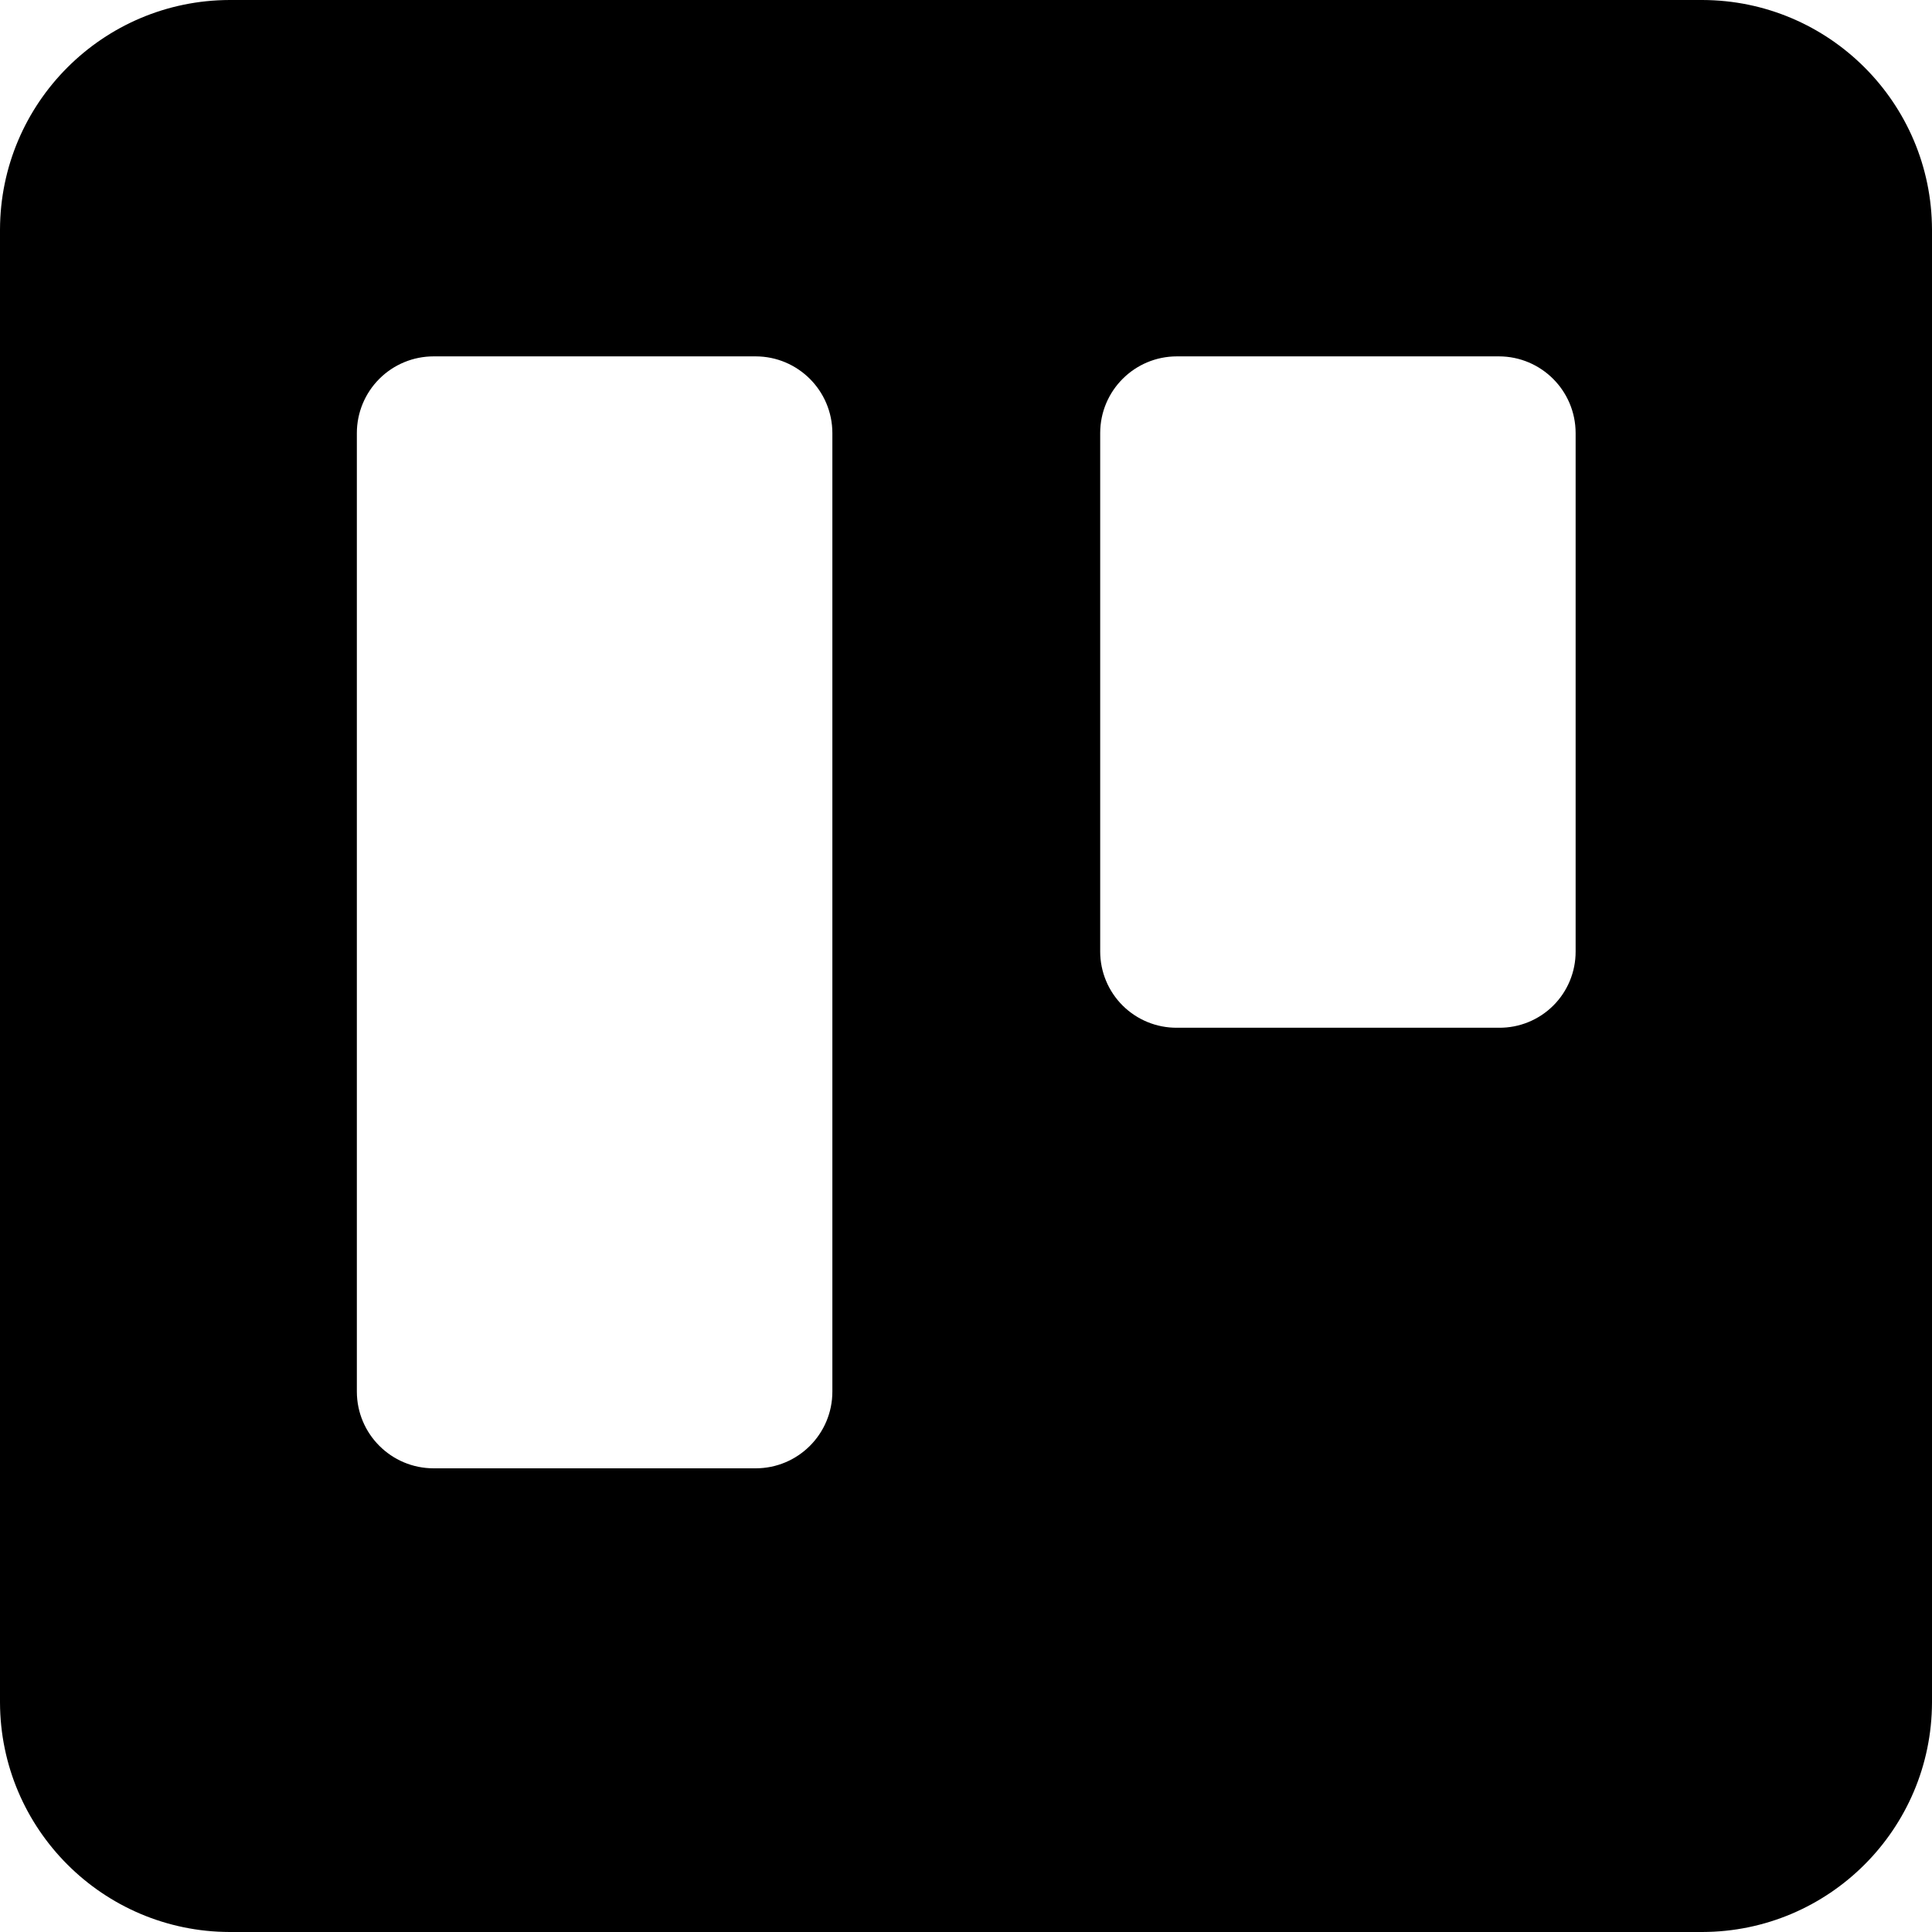
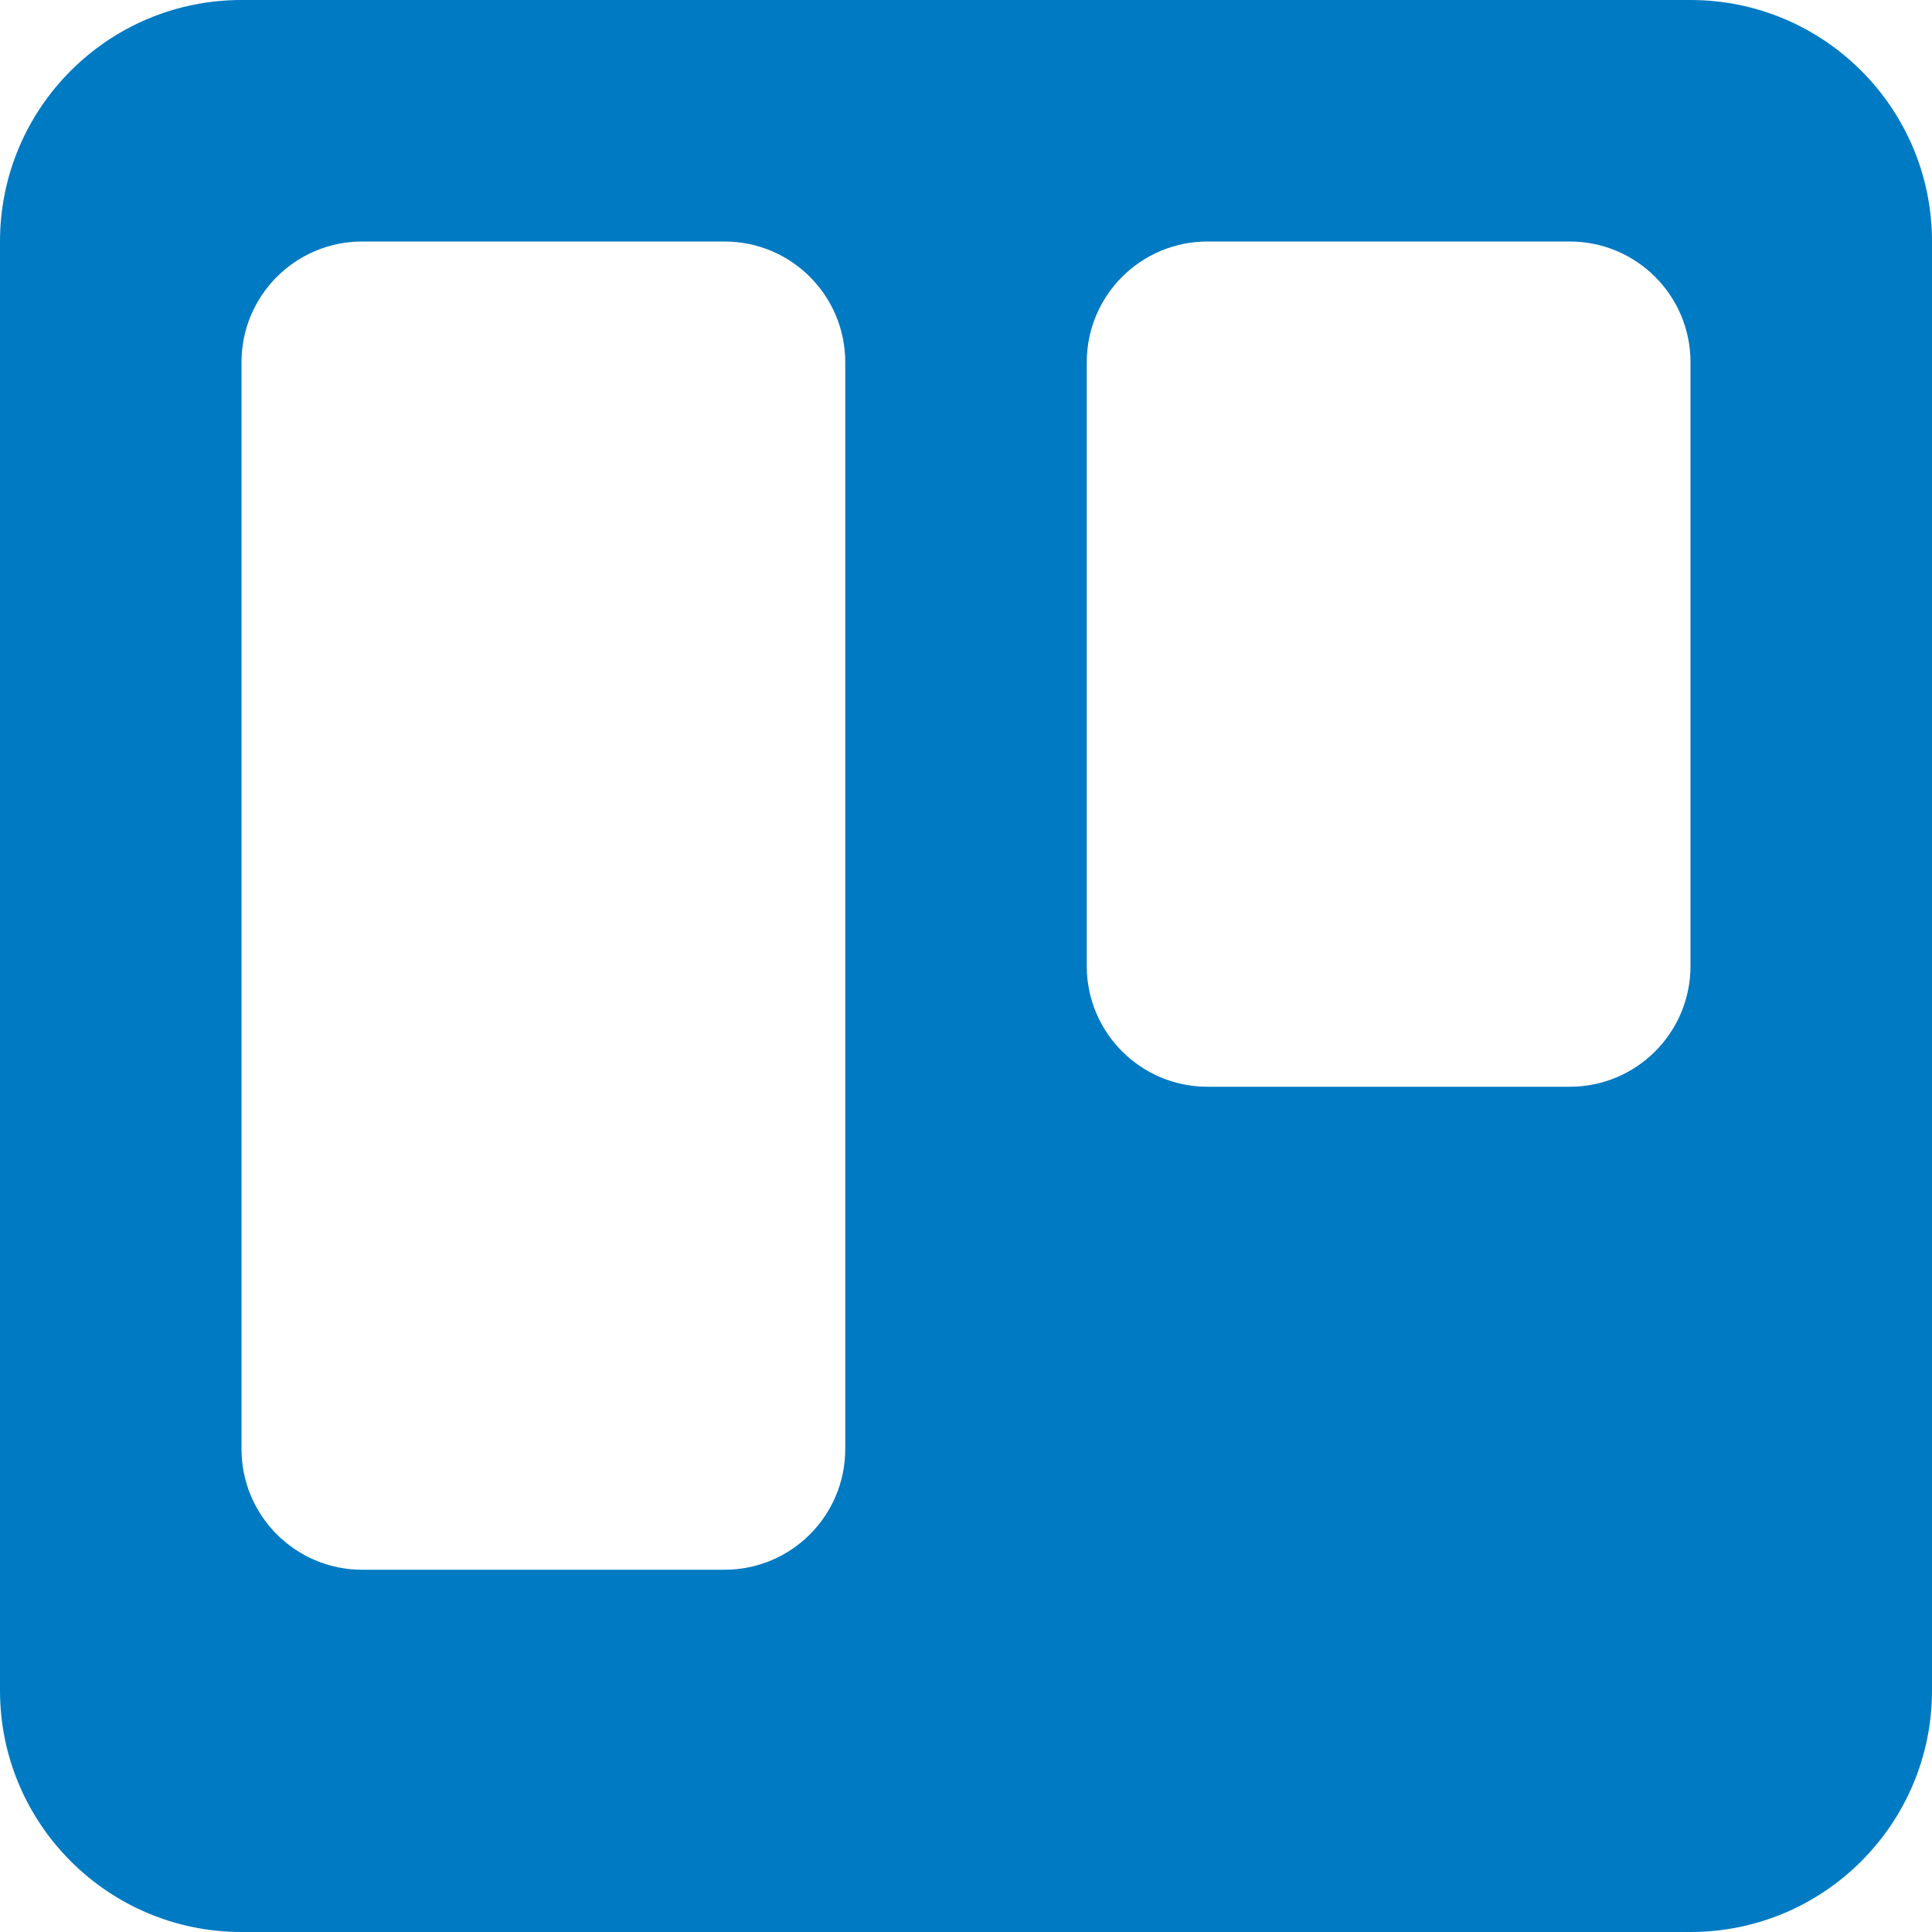
- <svg xmlns="http://www.w3.org/2000/svg" role="img" viewBox="0 0 24 24">
-   <path d="M21.147 0H2.853A2.86 2.86 0 000 2.853v18.294A2.86 2.86 0 002.853 24h18.294A2.86 2.86 0 0024 21.147V2.853A2.86 2.86 0 0021.147 0zM10.34 17.287a.953.953 0 01-.953.953h-4a.954.954 0 01-.954-.953V5.38a.953.953 0 01.954-.953h4a.954.954 0 01.953.953zm9.233-5.467a.944.944 0 01-.953.947h-4a.947.947 0 01-.953-.947V5.38a.953.953 0 01.953-.953h4a.954.954 0 01.953.953z" />
+ <svg xmlns="http://www.w3.org/2000/svg" width="800px" height="800px" viewBox="0 0 48 48" version="1.1">
+   <defs>
+ 
+ </defs>
+   <g id="Icons" stroke="none" stroke-width="1" fill="none" fill-rule="evenodd">
+     <g id="Color-" transform="translate(-200, -760)" fill="#007AC2">
+       <path d="M206,769 L206,796 C206,797.658 207.343,799 209,799 L218,799 C219.657,799 221,797.658 221,796 L221,769 C221,767.342 219.657,766 218,766 L209,766 C207.343,766 206,767.342 206,769 L206,769 Z M227,769 L227,784 C227,785.658 228.343,787 230,787 L239,787 C240.657,787 242,785.658 242,784 L242,769 C242,767.342 240.657,766 239,766 L230,766 C228.343,766 227,767.342 227,769 L227,769 Z M206,760 C202.686,760 200,762.688 200,766 L200,802 C200,805.313 202.688,808 206,808 L242,808 C245.314,808 248,805.312 248,802 L248,766 C248,762.687 245.312,760 242,760 L206,760 Z" id="Trello">
+ 
+ </path>
+     </g>
+   </g>
</svg>
